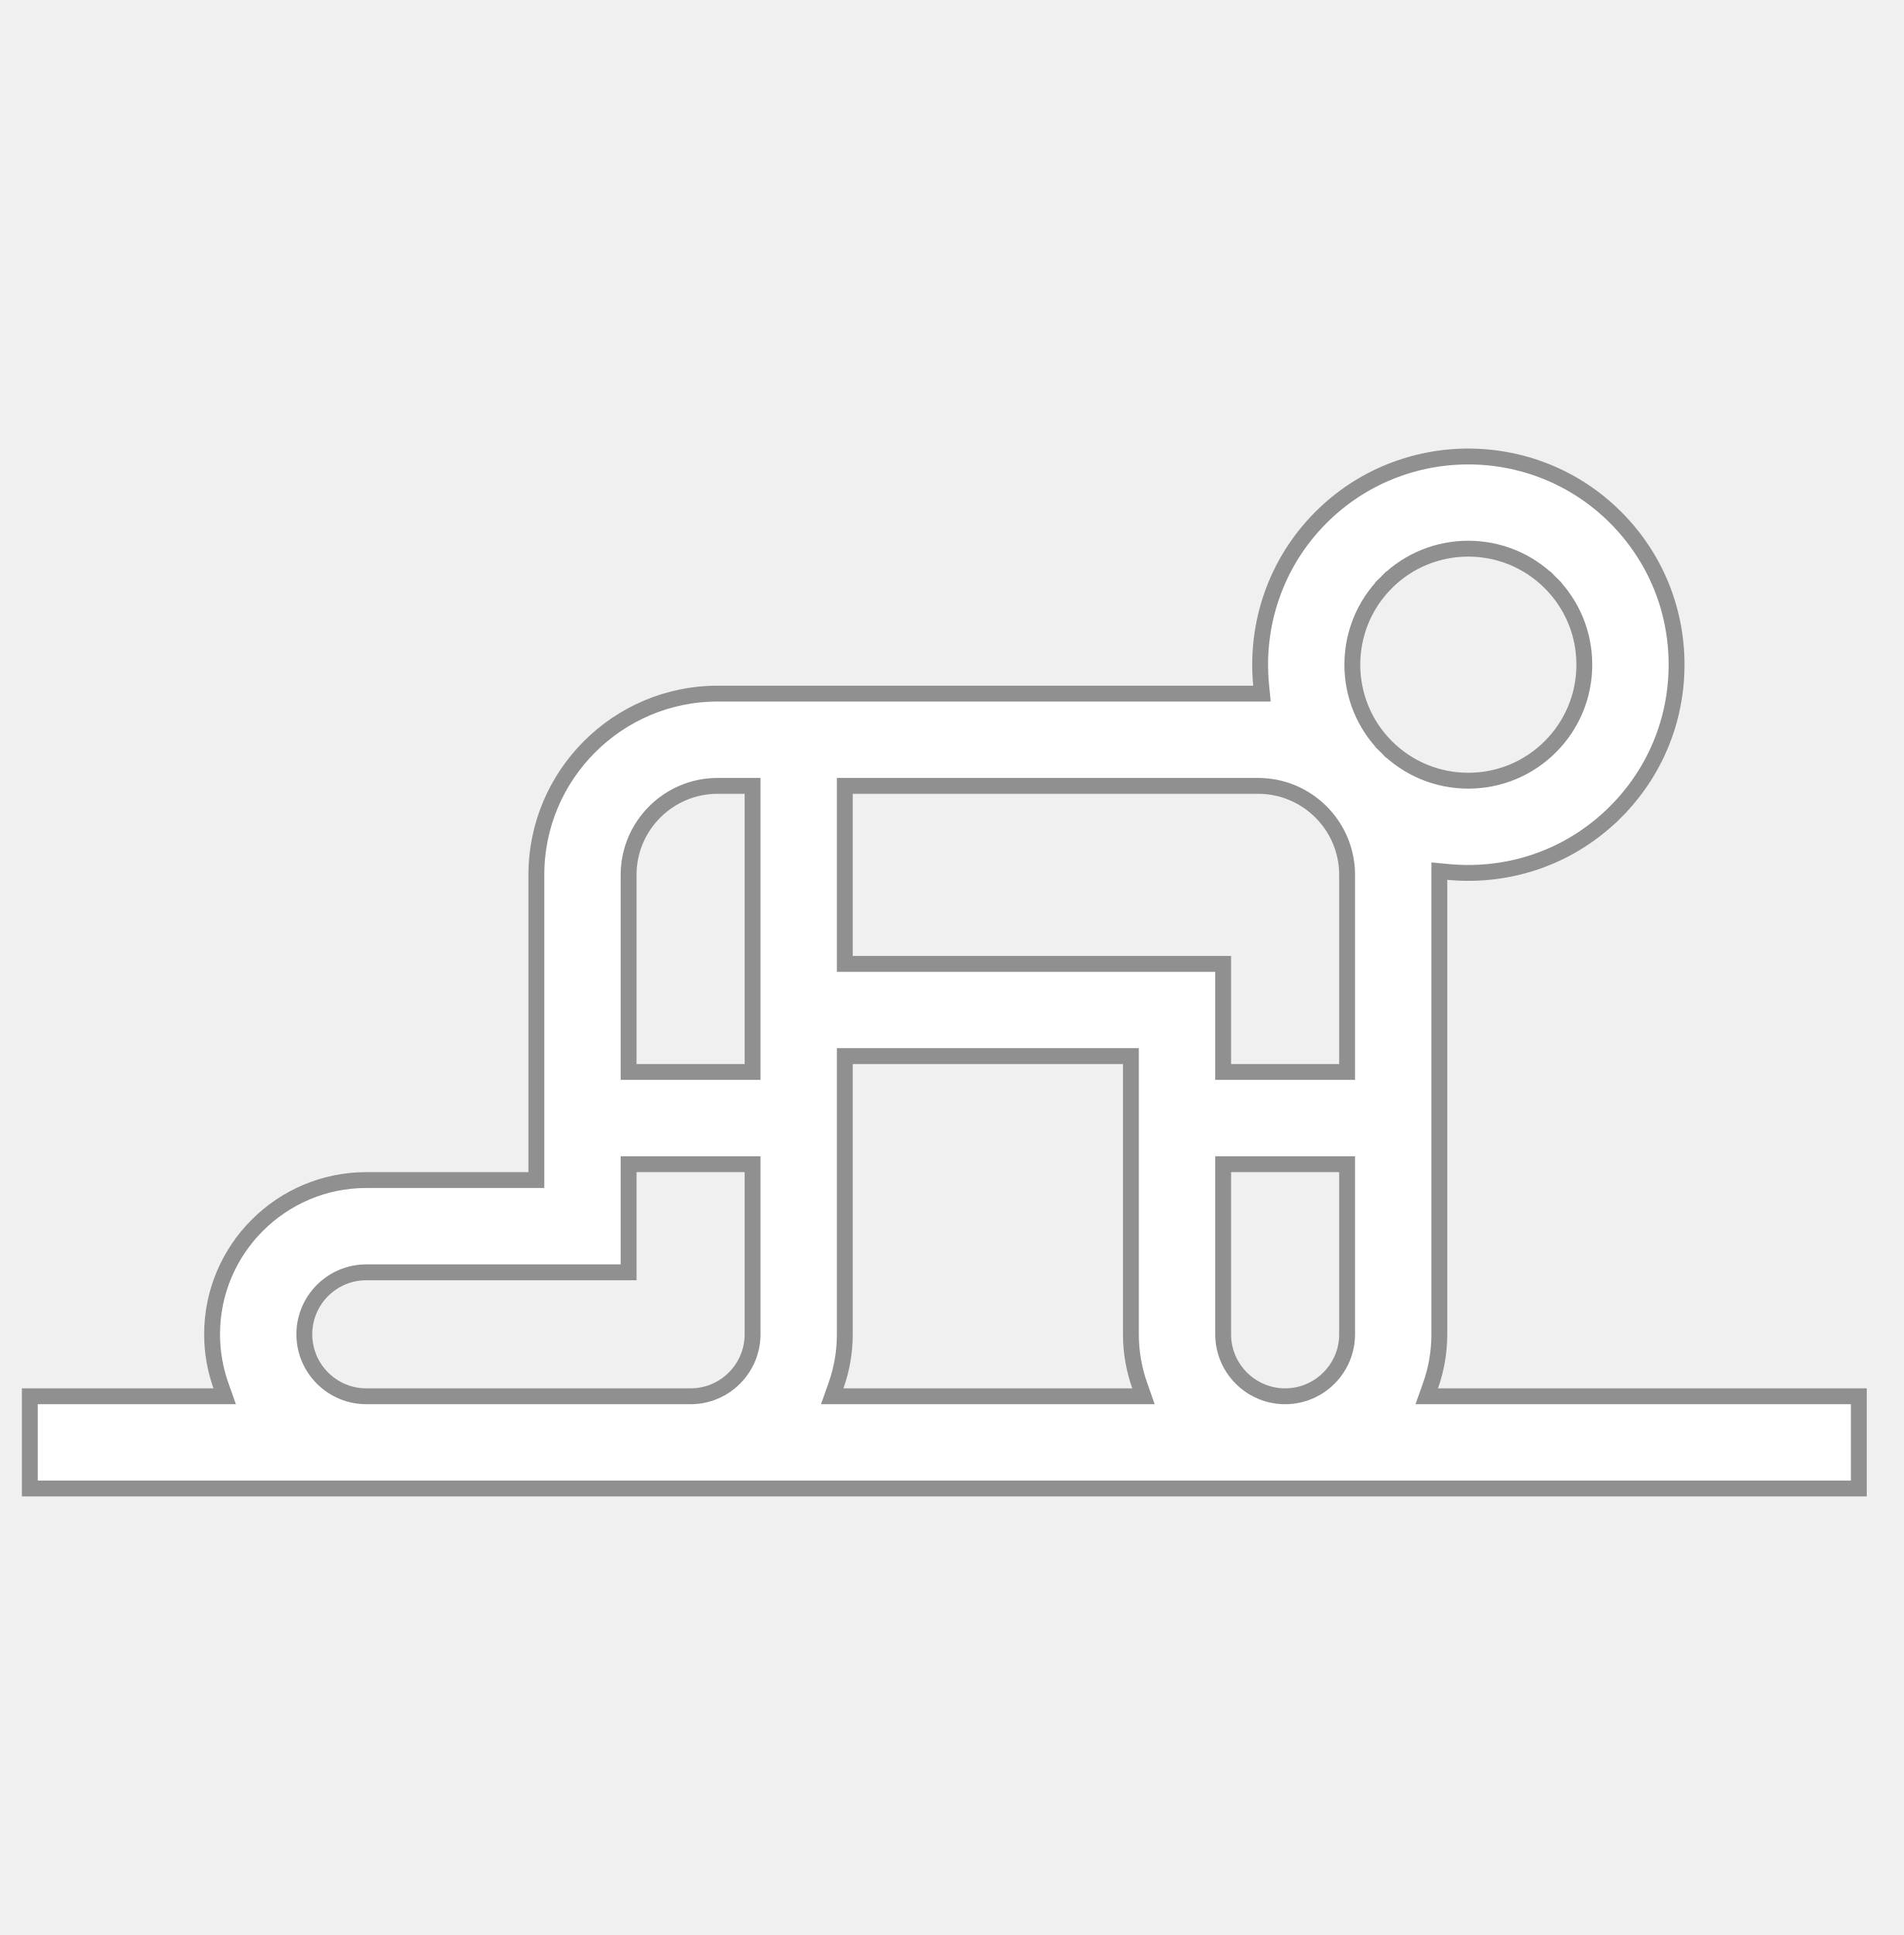
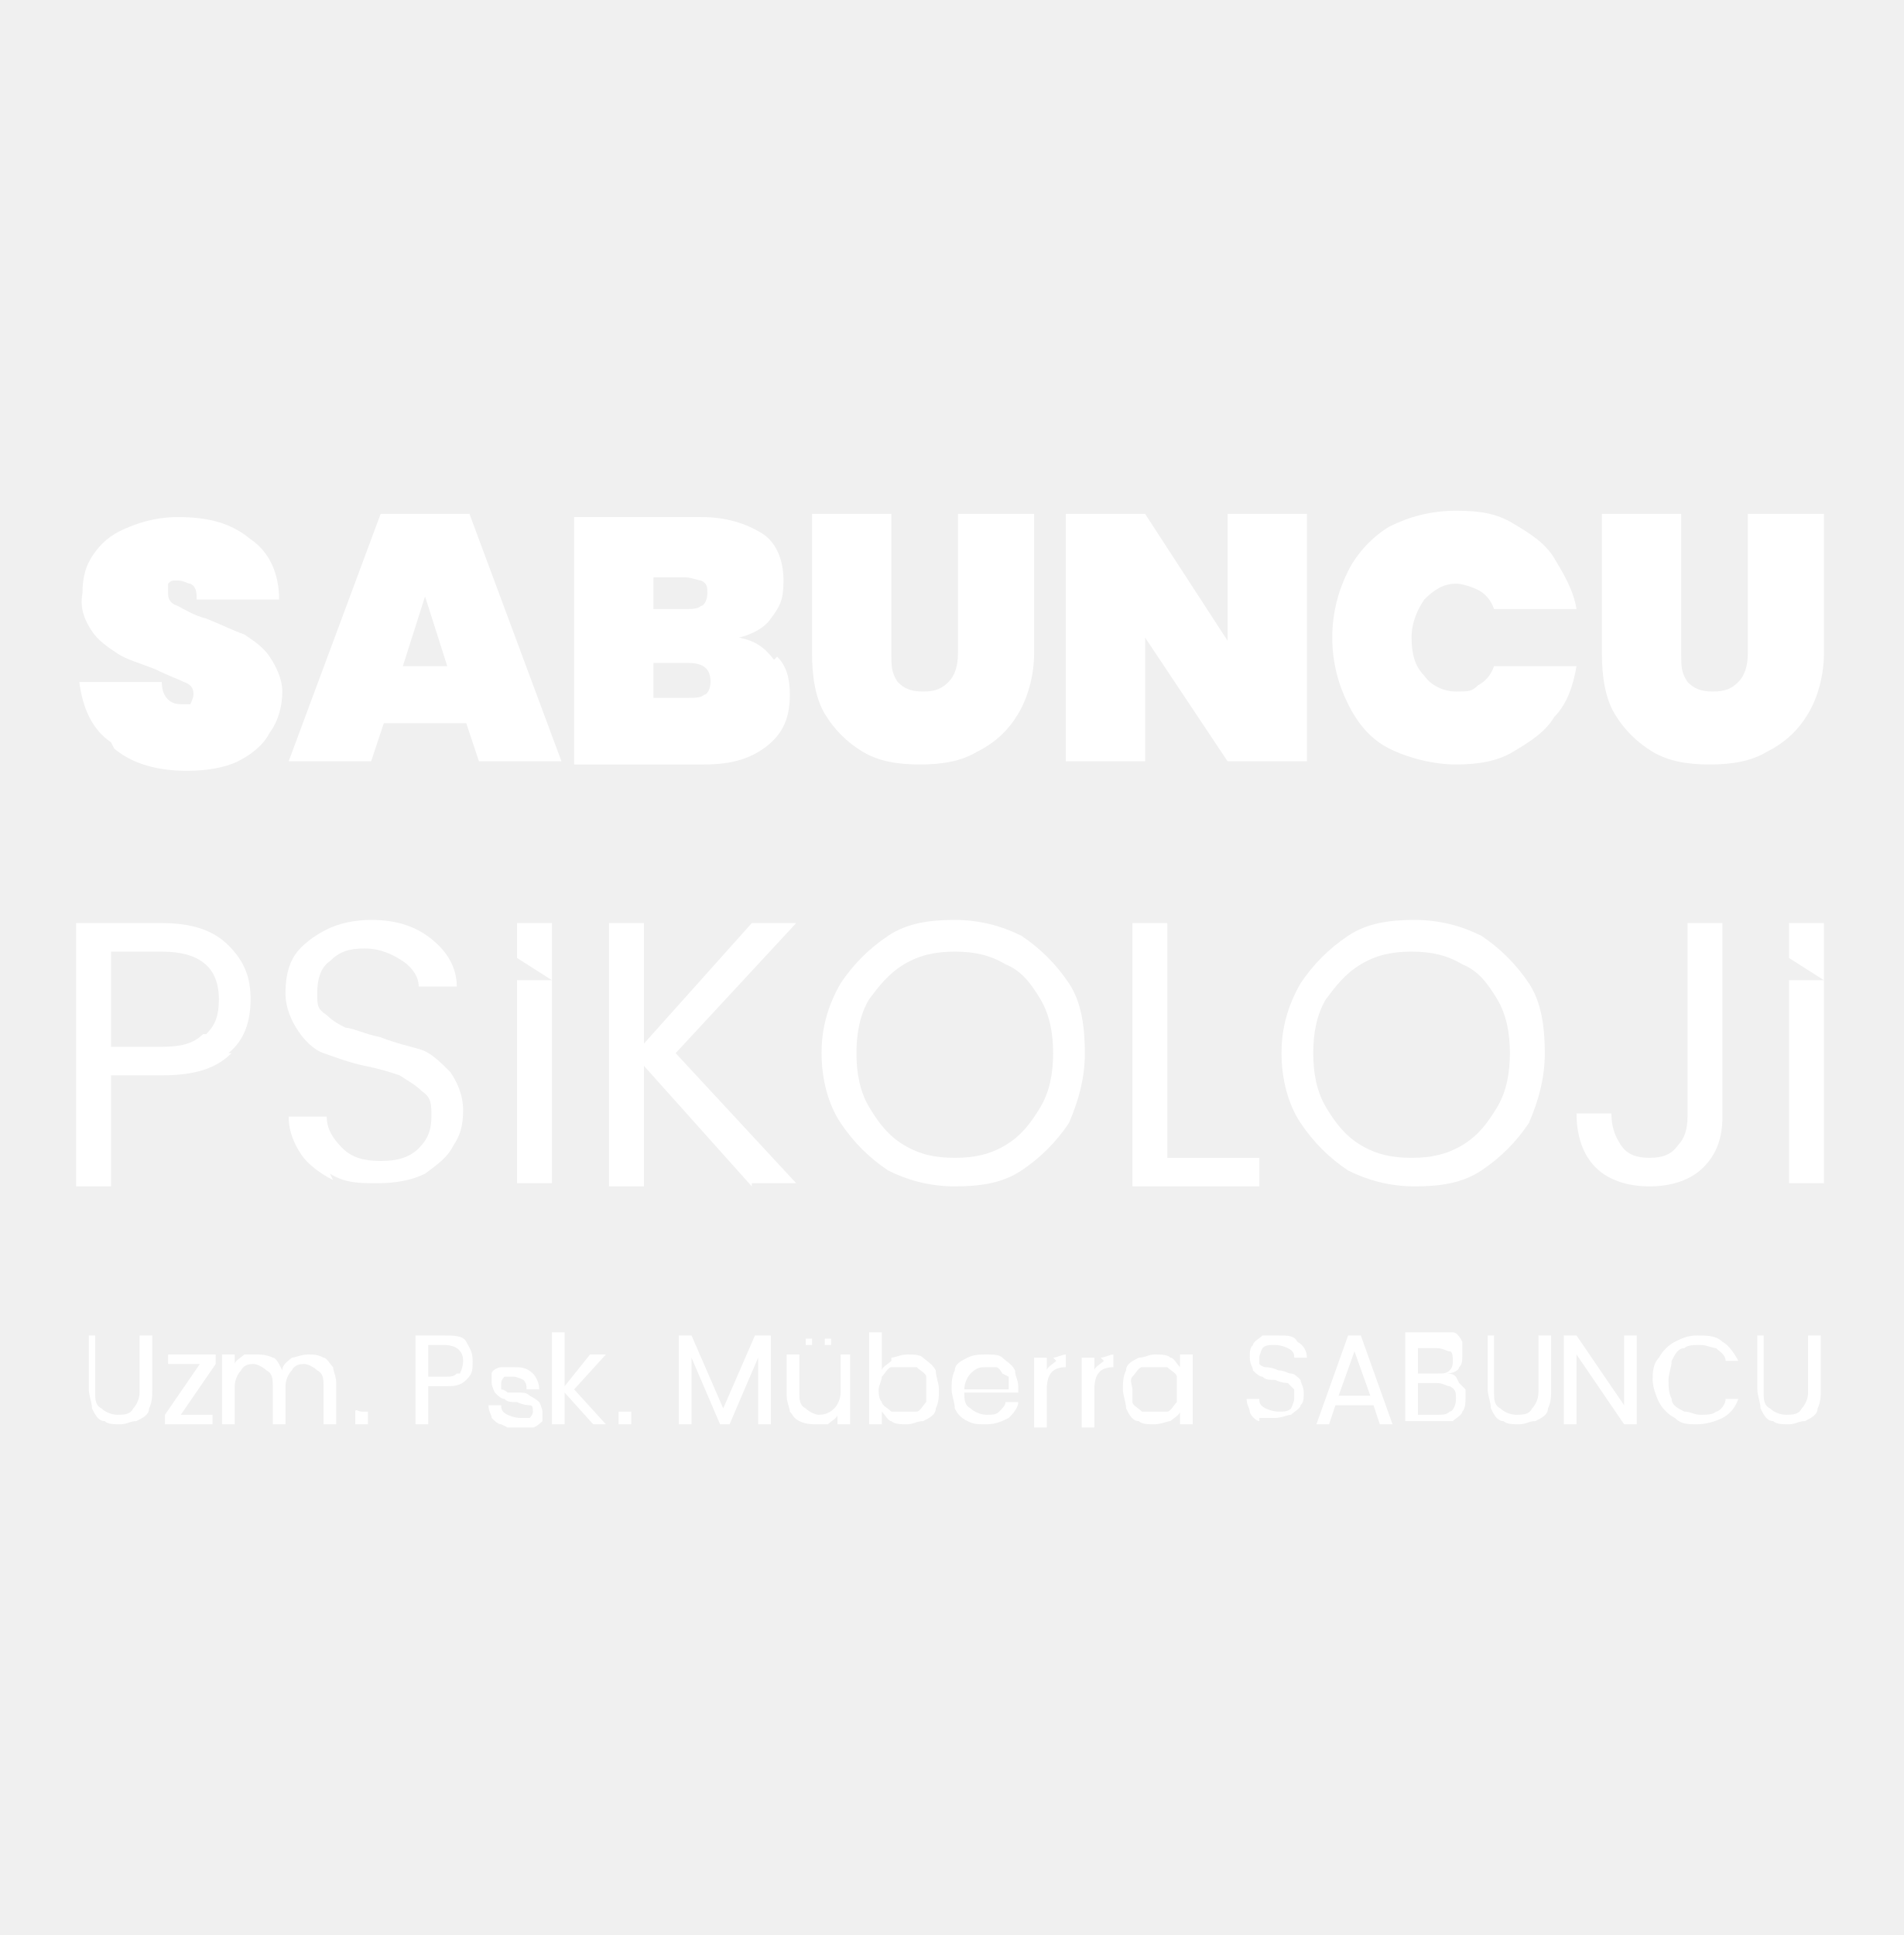
- <svg xmlns="http://www.w3.org/2000/svg" width="60" height="61" viewBox="0 0 60 61" fill="none">
-   <g clip-path="url(#clip0_102_1018)">
-     <path d="M45.097 43.683L44.978 44.017L45.332 44.017L58.6 44.017V46.924H0.94V44.017H6.729H7.083L6.965 43.683C6.785 43.176 6.686 42.631 6.686 42.063C6.686 39.382 8.867 37.201 11.548 37.201H16.659H16.909V36.951V27.579C16.909 24.429 19.473 21.866 22.623 21.866H39.508H39.784L39.757 21.592C39.574 19.704 40.204 17.752 41.646 16.31C44.206 13.751 48.371 13.751 50.931 16.31C52.171 17.551 52.854 19.199 52.854 20.953C52.854 22.707 52.171 24.355 50.931 25.596L51.108 25.772L50.931 25.596C49.691 26.836 48.043 27.518 46.288 27.518C46.074 27.518 45.861 27.508 45.649 27.488L45.375 27.462V27.737V42.063C45.375 42.631 45.277 43.176 45.097 43.683ZM42.218 33.793H42.468V33.543V27.58C42.468 26.032 41.209 24.774 39.662 24.774H26.883H26.633V25.024V30.136V30.386H26.883H38.56V33.543V33.793H38.81H42.218ZM26.883 33.293H26.633V33.543V42.063C26.633 42.631 26.534 43.176 26.354 43.683L26.236 44.017H26.59H35.695H36.049L35.931 43.683C35.751 43.176 35.652 42.631 35.652 42.063V33.543V33.293H35.402H26.883ZM38.81 36.701H38.56V36.951V42.063C38.56 43.14 39.436 44.017 40.514 44.017C41.591 44.017 42.468 43.14 42.468 42.063V36.951V36.701H42.218H38.81ZM43.702 23.54L43.879 23.363L43.702 23.54C44.392 24.23 45.312 24.611 46.288 24.611C47.265 24.611 48.184 24.23 48.875 23.54C49.565 22.849 49.946 21.93 49.946 20.953C49.946 19.977 49.565 19.057 48.875 18.367L48.698 18.543L48.875 18.367C47.448 16.94 45.128 16.94 43.702 18.366L43.879 18.543L43.702 18.367C42.276 19.793 42.276 22.113 43.702 23.54ZM23.725 25.024V24.774H23.475H22.623C21.076 24.774 19.817 26.032 19.817 27.58V33.543V33.793H20.067H23.475H23.725V33.543V25.024ZM20.067 36.701H19.817V36.951V40.109H11.548C10.47 40.109 9.594 40.985 9.594 42.063C9.594 43.14 10.47 44.017 11.548 44.017H21.771C22.849 44.017 23.725 43.14 23.725 42.063V36.951V36.701H23.475H20.067Z" fill="white" stroke="#909090" stroke-width="0.5" />
+ <svg xmlns="http://www.w3.org/2000/svg" version="1.1" viewBox="0 0 60 61">
+   <defs>
+     <style>
+       .cls-1 {
+         fill: #fff;
+       }
+     </style>
+   </defs>
+   <g>
+     <g id="katman_1">
+       <g>
+         <g>
+           <path class="cls-1" d="M3.5,23.4c-.6-.4-.9-1.1-1-1.9h2.6c0,.4.2.7.6.7s.2,0,.3,0c0,0,.1-.2.1-.3s0-.3-.3-.4c-.2-.1-.5-.2-.9-.4-.5-.2-.9-.3-1.2-.5-.3-.2-.6-.4-.8-.7-.2-.3-.4-.7-.3-1.2,0-.5.1-.9.4-1.3.3-.4.6-.6,1.1-.8.5-.2,1-.3,1.5-.3,1,0,1.7.2,2.3.7.6.4.9,1.1.9,1.9h-2.6c0-.2,0-.4-.2-.5-.1,0-.2-.1-.4-.1s-.2,0-.3.1c0,0,0,.2,0,.3s0,.3.3.4c.2.1.5.3.9.4.5.2.9.4,1.2.5.3.2.6.4.8.7.2.3.4.7.4,1.1s-.1.9-.4,1.3c-.2.4-.6.7-1,.9-.4.2-1,.3-1.6.3-.9,0-1.7-.2-2.3-.7Z" />
+           <path class="cls-1" d="M14.7,22.8h-2.6l-.4,1.2h-2.6l2.9-7.8h2.8l2.9,7.8h-2.6l-.4-1.2ZM14.1,21l-.7-2.2-.7,2.2h1.4Z" />
+           <path class="cls-1" d="M24.5,20.7c.3.3.4.7.4,1.2,0,.7-.2,1.2-.7,1.6-.5.4-1.1.6-2,.6h-4.1v-7.8h4c.8,0,1.4.2,1.9.5.5.3.7.9.7,1.5s-.1.8-.4,1.2c-.2.3-.6.5-1,.6.5.1.8.3,1.1.7ZM20.6,19.2h1c.2,0,.4,0,.5-.1.1,0,.2-.2.2-.4s0-.3-.2-.4c-.1,0-.3-.1-.5-.1h-1v1.1ZM22.2,21.9c.1,0,.2-.2.2-.4,0-.4-.2-.6-.7-.6h-1.1v1.1h1.1c.2,0,.4,0,.5-.1Z" />
+           <path class="cls-1" d="M28.1,16.2v4.4c0,.4,0,.6.2.9.2.2.4.3.8.3s.6-.1.8-.3c.2-.2.3-.5.3-.9v-4.4h2.4v4.4c0,.7-.2,1.4-.5,1.9-.3.5-.7.9-1.3,1.2-.5.3-1.1.4-1.8.4s-1.3-.1-1.8-.4c-.5-.3-.9-.7-1.2-1.2-.3-.5-.4-1.2-.4-1.9v-4.4h2.4Z" />
+           <path class="cls-1" d="M41.2,24h-2.5l-2.6-3.9v3.9h-2.5v-7.8h2.5l2.6,4v-4h2.5v7.8Z" />
+           <path class="cls-1" d="M42.5,18c.3-.6.8-1.1,1.3-1.4.6-.3,1.3-.5,2.1-.5s1.3.1,1.8.4c.5.3,1,.6,1.3,1.1.3.5.6,1,.7,1.6h-2.6c-.1-.3-.3-.5-.5-.6-.2-.1-.5-.2-.7-.2-.4,0-.7.2-1,.5-.2.3-.4.7-.4,1.2s.1.9.4,1.2c.2.3.6.5,1,.5s.5,0,.7-.2c.2-.1.4-.3.5-.6h2.6c-.1.6-.3,1.2-.7,1.6-.3.5-.8.8-1.3,1.1-.5.3-1.1.4-1.8.4s-1.5-.2-2.1-.5c-.6-.3-1-.8-1.3-1.4-.3-.6-.5-1.3-.5-2.1s.2-1.5.5-2.1Z" />
+           <path class="cls-1" d="M53,16.2v4.4c0,.4,0,.6.2.9.2.2.4.3.8.3s.6-.1.8-.3c.2-.2.3-.5.3-.9v-4.4h2.4v4.4c0,.7-.2,1.4-.5,1.9-.3.5-.7.9-1.3,1.2-.5.3-1.1.4-1.8.4s-1.3-.1-1.8-.4c-.5-.3-.9-.7-1.2-1.2-.3-.5-.4-1.2-.4-1.9v-4.4h2.4Z" />
+         </g>
+         <g>
+           <path class="cls-1" d="M3,42.1v1.8c0,.2,0,.4.2.5.1.1.3.2.5.2s.4,0,.5-.2c.1-.1.2-.3.2-.5v-1.8h.4v1.7c0,.2,0,.4-.1.6,0,.2-.2.3-.4.4-.2,0-.3.1-.5.1s-.4,0-.5-.1c-.2,0-.3-.2-.4-.4,0-.2-.1-.4-.1-.6v-1.7h.4Z" />
+           <path class="cls-1" d="M5.6,44.6h1.1v.3h-1.5v-.3l1.1-1.6h-1v-.3h1.5v.3l-1.1,1.6Z" />
+           <path class="cls-1" d="M10.2,42.8c.1,0,.2.2.3.3,0,.1.1.3.1.5v1.3h-.4v-1.2c0-.2,0-.4-.2-.5-.1-.1-.3-.2-.4-.2s-.3,0-.4.2c-.1.1-.2.3-.2.5v1.2h-.4v-1.2c0-.2,0-.4-.2-.5-.1-.1-.3-.2-.4-.2s-.3,0-.4.2c-.1.1-.2.3-.2.5v1.2h-.4v-2.2h.4v.3c0-.1.2-.2.3-.3.1,0,.3,0,.4,0s.3,0,.5.1c.1,0,.2.2.3.4,0-.2.2-.3.3-.4.1,0,.3-.1.5-.1s.3,0,.5.1Z" />
+           <path class="cls-1" d="M11.2,44.9s0-.1,0-.2,0-.1,0-.2.1,0,.2,0,.1,0,.2,0c0,0,0,.1,0,.2s0,.1,0,.2c0,0-.1,0-.2,0s-.1,0-.2,0Z" />
+           <path class="cls-1" d="M14.7,43.5c-.2.2-.4.2-.7.2h-.5v1.2h-.4v-2.8h.9c.3,0,.6,0,.7.2s.2.3.2.6,0,.4-.2.6ZM14.5,43.3c0,0,.1-.2.1-.4,0-.3-.2-.5-.6-.5h-.5v1h.5c.2,0,.3,0,.4-.1Z" />
+           <path class="cls-1" d="M15.8,44.9c-.1,0-.2-.1-.3-.2,0-.1-.1-.2-.1-.4h.4c0,.1,0,.2.2.3,0,0,.2.1.4.1s.2,0,.3,0c0,0,.1-.1.1-.2s0-.2-.1-.2c0,0-.2,0-.4-.1-.2,0-.3,0-.4-.1-.1,0-.2-.1-.3-.2,0,0-.1-.2-.1-.3s0-.2,0-.3.2-.2.3-.2c.1,0,.3,0,.4,0,.2,0,.4,0,.6.2.1.1.2.3.2.5h-.4c0-.1,0-.2-.1-.3,0,0-.2-.1-.3-.1s-.2,0-.3,0c0,0-.1.1-.1.2s0,.1,0,.2c0,0,.1,0,.2.1,0,0,.2,0,.3,0,.2,0,.3,0,.4.1,0,0,.2.1.3.2,0,0,.1.2.1.3,0,.1,0,.2,0,.3,0,0-.2.2-.3.2s-.3,0-.4,0-.3,0-.4,0Z" />
+           <path class="cls-1" d="M18.7,44.9l-.9-1v1h-.4v-2.9h.4v1.7l.8-1h.5l-1,1.1,1,1.1h-.5Z" />
+           <path class="cls-1" d="M19.5,44.9s0-.1,0-.2,0-.1,0-.2c0,0,.1,0,.2,0s.1,0,.2,0c0,0,0,.1,0,.2s0,.1,0,.2c0,0-.1,0-.2,0s-.1,0-.2,0Z" />
+           <path class="cls-1" d="M24.3,42.1v2.8h-.4v-2.1l-.9,2.1h-.3l-.9-2.1v2.1h-.4v-2.8h.4l1,2.3,1-2.3h.4Z" />
+           <path class="cls-1" d="M26.8,42.7v2.2h-.4v-.3c0,.1-.2.2-.3.3-.1,0-.3,0-.4,0s-.3,0-.5-.1-.2-.2-.3-.3c0-.1-.1-.3-.1-.5v-1.3h.4v1.2c0,.2,0,.4.2.5.1.1.3.2.4.2s.3,0,.5-.2c.1-.1.2-.3.2-.5v-1.2h.4ZM25.4,42.4s0,0,0-.1,0-.1,0-.1,0,0,.1,0,.1,0,.1,0c0,0,0,0,0,.1s0,.1,0,.1c0,0,0,0-.1,0s-.1,0-.1,0ZM26,42.4s0,0,0-.1,0-.1,0-.1c0,0,0,0,.1,0s.1,0,.1,0c0,0,0,0,0,.1s0,.1,0,.1c0,0,0,0-.1,0s-.1,0-.1,0Z" />
+           <path class="cls-1" d="M28.1,42.8c.1,0,.3-.1.5-.1s.4,0,.5.1.3.2.4.4c0,.2.1.4.1.6s0,.4-.1.6c0,.2-.2.3-.4.4-.2,0-.3.1-.5.1s-.4,0-.5-.1c-.1,0-.2-.2-.3-.3v.4h-.4v-2.9h.4v1.2c0-.1.2-.2.3-.3ZM29.2,43.4c0-.1-.2-.2-.3-.3-.1,0-.2,0-.4,0s-.3,0-.4,0c-.1,0-.2.2-.3.3,0,.1-.1.3-.1.4s0,.3.1.4c0,.1.2.2.3.3.1,0,.2,0,.4,0s.3,0,.4,0c.1,0,.2-.2.3-.3,0-.1,0-.3,0-.4s0-.3,0-.4Z" />
+           <path class="cls-1" d="M32.1,43.9h-1.7c0,.2,0,.4.2.5.1.1.3.2.5.2s.3,0,.4-.1.2-.2.2-.3h.4c0,.2-.2.4-.3.5-.2.1-.4.2-.7.2s-.4,0-.6-.1-.3-.2-.4-.4c0-.2-.1-.4-.1-.6s0-.4.1-.6c0-.2.2-.3.4-.4s.4-.1.6-.1.4,0,.5.1.3.2.4.4c0,.2.1.3.1.5s0,.1,0,.2ZM31.6,43.3c0,0-.1-.2-.2-.2-.1,0-.2,0-.3,0-.2,0-.3,0-.5.2-.1.1-.2.3-.2.5h1.4c0-.1,0-.3,0-.4Z" />
+           <path class="cls-1" d="M33.2,42.8c.1,0,.3-.1.4-.1v.4h0c-.4,0-.6.2-.6.7v1.2h-.4v-2.2h.4v.4c0-.1.2-.2.3-.3Z" />
+           <path class="cls-1" d="M34.7,42.8c.1,0,.3-.1.4-.1v.4h0c-.4,0-.6.2-.6.7v1.2h-.4v-2.2h.4v.4c0-.1.2-.2.3-.3Z" />
+           <path class="cls-1" d="M35.5,43.2c0-.2.2-.3.4-.4.2,0,.3-.1.5-.1s.4,0,.5.1c.1,0,.2.2.3.3v-.4h.4v2.2h-.4v-.4c0,.1-.2.2-.3.3-.1,0-.3.1-.5.1s-.4,0-.5-.1c-.2,0-.3-.2-.4-.4,0-.2-.1-.4-.1-.6s0-.4.1-.6ZM37.1,43.4c0-.1-.2-.2-.3-.3-.1,0-.2,0-.4,0s-.3,0-.4,0c-.1,0-.2.2-.3.3s0,.3,0,.4,0,.3,0,.4c0,.1.2.2.3.3.1,0,.2,0,.4,0s.3,0,.4,0c.1,0,.2-.2.3-.3,0-.1,0-.3,0-.4s0-.3,0-.4Z" />
+           <path class="cls-1" d="M39.7,44.8c-.1,0-.3-.2-.3-.3,0-.1-.1-.2-.1-.4h.4c0,.1,0,.2.2.3,0,0,.2.1.4.1s.3,0,.4-.1c0,0,.1-.2.1-.3s0-.2,0-.3c0,0-.1-.1-.2-.2,0,0-.2,0-.4-.1-.2,0-.3,0-.4-.1-.1,0-.2-.1-.3-.2,0-.1-.1-.2-.1-.4s0-.3.1-.4c0-.1.2-.2.3-.3.1,0,.3,0,.5,0,.3,0,.5,0,.6.2.2.1.3.3.3.5h-.4c0-.1,0-.2-.2-.3,0,0-.2-.1-.4-.1s-.3,0-.4.1c0,0-.1.2-.1.3s0,.2,0,.2c0,0,.1.1.2.1,0,0,.2,0,.4.1.2,0,.3.1.4.1.1,0,.2.1.3.2,0,.1.1.2.1.4s0,.3-.1.4c0,.1-.2.2-.3.3-.1,0-.3.1-.5.1s-.3,0-.5,0Z" />
+           <path class="cls-1" d="M43.3,44.3h-1.2l-.2.6h-.4l1-2.8h.4l1,2.8h-.4l-.2-.6ZM43.2,44l-.5-1.4-.5,1.4h1Z" />
+           <path class="cls-1" d="M46,43.6c0,0,.1.1.2.2,0,0,0,.2,0,.3s0,.3-.1.4c0,.1-.2.2-.3.3-.1,0-.3,0-.5,0h-1v-2.8h1c.2,0,.3,0,.5,0,.1,0,.2.1.3.3,0,.1,0,.2,0,.4s0,.3-.1.4c0,.1-.2.2-.4.2.1,0,.2,0,.3.1ZM44.7,43.3h.6c.2,0,.3,0,.4-.1s.1-.2.1-.3,0-.3-.1-.3-.2-.1-.4-.1h-.6v.9ZM45.7,44.5c.1,0,.2-.2.2-.4s0-.3-.2-.4c-.1,0-.2-.1-.4-.1h-.6v1h.6c.2,0,.3,0,.4-.1Z" />
+           <path class="cls-1" d="M47.1,42.1v1.8c0,.2,0,.4.2.5.1.1.3.2.5.2s.4,0,.5-.2c.1-.1.2-.3.2-.5v-1.8h.4v1.7c0,.2,0,.4-.1.6,0,.2-.2.3-.4.4-.2,0-.3.1-.5.1s-.4,0-.5-.1c-.2,0-.3-.2-.4-.4,0-.2-.1-.4-.1-.6v-1.7h.4Z" />
+           <path class="cls-1" d="M51.6,44.9h-.4l-1.5-2.2v2.2h-.4v-2.8h.4l1.5,2.2v-2.2h.4v2.8Z" />
+           <path class="cls-1" d="M52.3,42.8c.1-.2.3-.4.5-.5.2-.1.4-.2.7-.2s.6,0,.8.2c.2.1.4.4.5.6h-.4c0-.2-.2-.3-.3-.4-.1,0-.3-.1-.5-.1s-.4,0-.5.1c-.2,0-.3.2-.4.4,0,.2-.1.4-.1.6s0,.4.1.6c0,.2.2.3.4.4.2,0,.3.1.5.1s.4,0,.5-.1c.1,0,.3-.2.3-.4h.4c-.1.3-.3.5-.5.6-.2.1-.5.2-.8.2s-.5,0-.7-.2c-.2-.1-.4-.3-.5-.5-.1-.2-.2-.5-.2-.7s0-.5.2-.7Z" />
+           <path class="cls-1" d="M55.6,42.1v1.8c0,.2,0,.4.2.5.1.1.3.2.5.2s.4,0,.5-.2c.1-.1.2-.3.2-.5v-1.8h.4v1.7c0,.2,0,.4-.1.6,0,.2-.2.3-.4.4-.2,0-.3.1-.5.1s-.4,0-.5-.1c-.2,0-.3-.2-.4-.4,0-.2-.1-.4-.1-.6v-1.7h.4Z" />
+         </g>
+         <g>
+           <path class="cls-1" d="M7.3,33.2c-.5.5-1.2.7-2.2.7h-1.6v3.5h-1.1v-8.3h2.7c.9,0,1.6.2,2.1.7s.7,1,.7,1.7-.2,1.3-.7,1.7ZM6.5,32.6c.3-.3.4-.6.4-1.1,0-1-.6-1.5-1.8-1.5h-1.6v3h1.6c.6,0,1-.1,1.3-.4Z" />
+           <g>
+             <path class="cls-1" d="M57.5,30.9v6.4h-1.1v-6.4h1.1Z" />
+             <path class="cls-1" d="M57.5,29.1v1.8l-1.1-.7v-1.1h1.1Z" />
+           </g>
+           <path class="cls-1" d="M10.5,37.2c-.4-.2-.8-.5-1-.8-.2-.3-.4-.7-.4-1.2h1.2c0,.4.2.7.5,1,.3.3.7.4,1.2.4s.9-.1,1.2-.4c.3-.3.4-.6.4-1s0-.6-.3-.8c-.2-.2-.4-.3-.7-.5-.3-.1-.6-.2-1.1-.3-.5-.1-1-.3-1.3-.4-.3-.1-.6-.4-.8-.7-.2-.3-.4-.7-.4-1.2s.1-.9.3-1.2c.2-.3.6-.6,1-.8.4-.2.9-.3,1.4-.3.8,0,1.4.2,1.9.6.5.4.8.9.8,1.5h-1.2c0-.3-.2-.6-.5-.8-.3-.2-.7-.4-1.2-.4s-.8.1-1.1.4c-.3.2-.4.6-.4,1s0,.5.3.7c.2.2.4.3.6.4.2,0,.6.2,1.1.3.5.2,1,.3,1.3.4.3.1.6.4.9.7.2.3.4.7.4,1.2s-.1.8-.3,1.1c-.2.4-.5.6-.9.9-.4.2-.9.3-1.5.3s-1,0-1.5-.3Z" />
+           <g>
+             <path class="cls-1" d="M17.4,30.9v6.4h-1.1v-6.4h1.1Z" />
+             <path class="cls-1" d="M17.4,29.1v1.8l-1.1-.7v-1.1h1.1Z" />
+           </g>
+           <path class="cls-1" d="M23.7,37.4l-3.4-3.8v3.8h-1.1v-8.3h1.1v3.8l3.4-3.8h1.4l-3.8,4.1,3.8,4.1h-1.4Z" />
+           <path class="cls-1" d="M28,36.9c-.6-.4-1.1-.9-1.5-1.5-.4-.6-.6-1.4-.6-2.2s.2-1.5.6-2.2c.4-.6.9-1.1,1.5-1.5.6-.4,1.3-.5,2.1-.5s1.5.2,2.1.5c.6.4,1.1.9,1.5,1.5.4.6.5,1.4.5,2.2s-.2,1.5-.5,2.2c-.4.6-.9,1.1-1.5,1.5-.6.4-1.3.5-2.1.5s-1.5-.2-2.1-.5ZM31.7,36.1c.5-.3.8-.7,1.1-1.2.3-.5.4-1.1.4-1.7s-.1-1.2-.4-1.7c-.3-.5-.6-.9-1.1-1.1-.5-.3-1-.4-1.6-.4s-1.1.1-1.6.4c-.5.3-.8.7-1.1,1.1-.3.5-.4,1.1-.4,1.7s.1,1.2.4,1.7c.3.5.6.9,1.1,1.2.5.3,1,.4,1.6.4s1.1-.1,1.6-.4Z" />
+           <path class="cls-1" d="M36.8,36.5h2.9v.9h-4v-8.3h1.1v7.4Z" />
+           <path class="cls-1" d="M42.5,36.9c-.6-.4-1.1-.9-1.5-1.5-.4-.6-.6-1.4-.6-2.2s.2-1.5.6-2.2c.4-.6.9-1.1,1.5-1.5.6-.4,1.3-.5,2.1-.5s1.5.2,2.1.5c.6.4,1.1.9,1.5,1.5.4.6.5,1.4.5,2.2s-.2,1.5-.5,2.2c-.4.6-.9,1.1-1.5,1.5-.6.4-1.3.5-2.1.5s-1.5-.2-2.1-.5ZM46.1,36.1c.5-.3.8-.7,1.1-1.2.3-.5.4-1.1.4-1.7s-.1-1.2-.4-1.7c-.3-.5-.6-.9-1.1-1.1-.5-.3-1-.4-1.6-.4s-1.1.1-1.6.4c-.5.3-.8.7-1.1,1.1-.3.5-.4,1.1-.4,1.7s.1,1.2.4,1.7c.3.5.6.9,1.1,1.2.5.3,1,.4,1.6.4s1.1-.1,1.6-.4Z" />
+           <path class="cls-1" d="M54.3,29.1v6.1c0,.7-.2,1.2-.6,1.6-.4.4-1,.6-1.7.6s-1.3-.2-1.7-.6c-.4-.4-.6-1-.6-1.7h1.1c0,.4.1.7.3,1,.2.3.5.4.9.4s.7-.1.9-.4c.2-.2.3-.5.3-.9v-6.1h1.1Z" />
+         </g>
+       </g>
+       <rect class="cls-1" x="-15.6" width="2.1" height="61" />
+     </g>
  </g>
-   <defs>
-     <clipPath id="clip0_102_1018">
-       <rect width="59.356" height="59.356" fill="white" transform="translate(0.321777 0.739258)" />
-     </clipPath>
-   </defs>
</svg>
